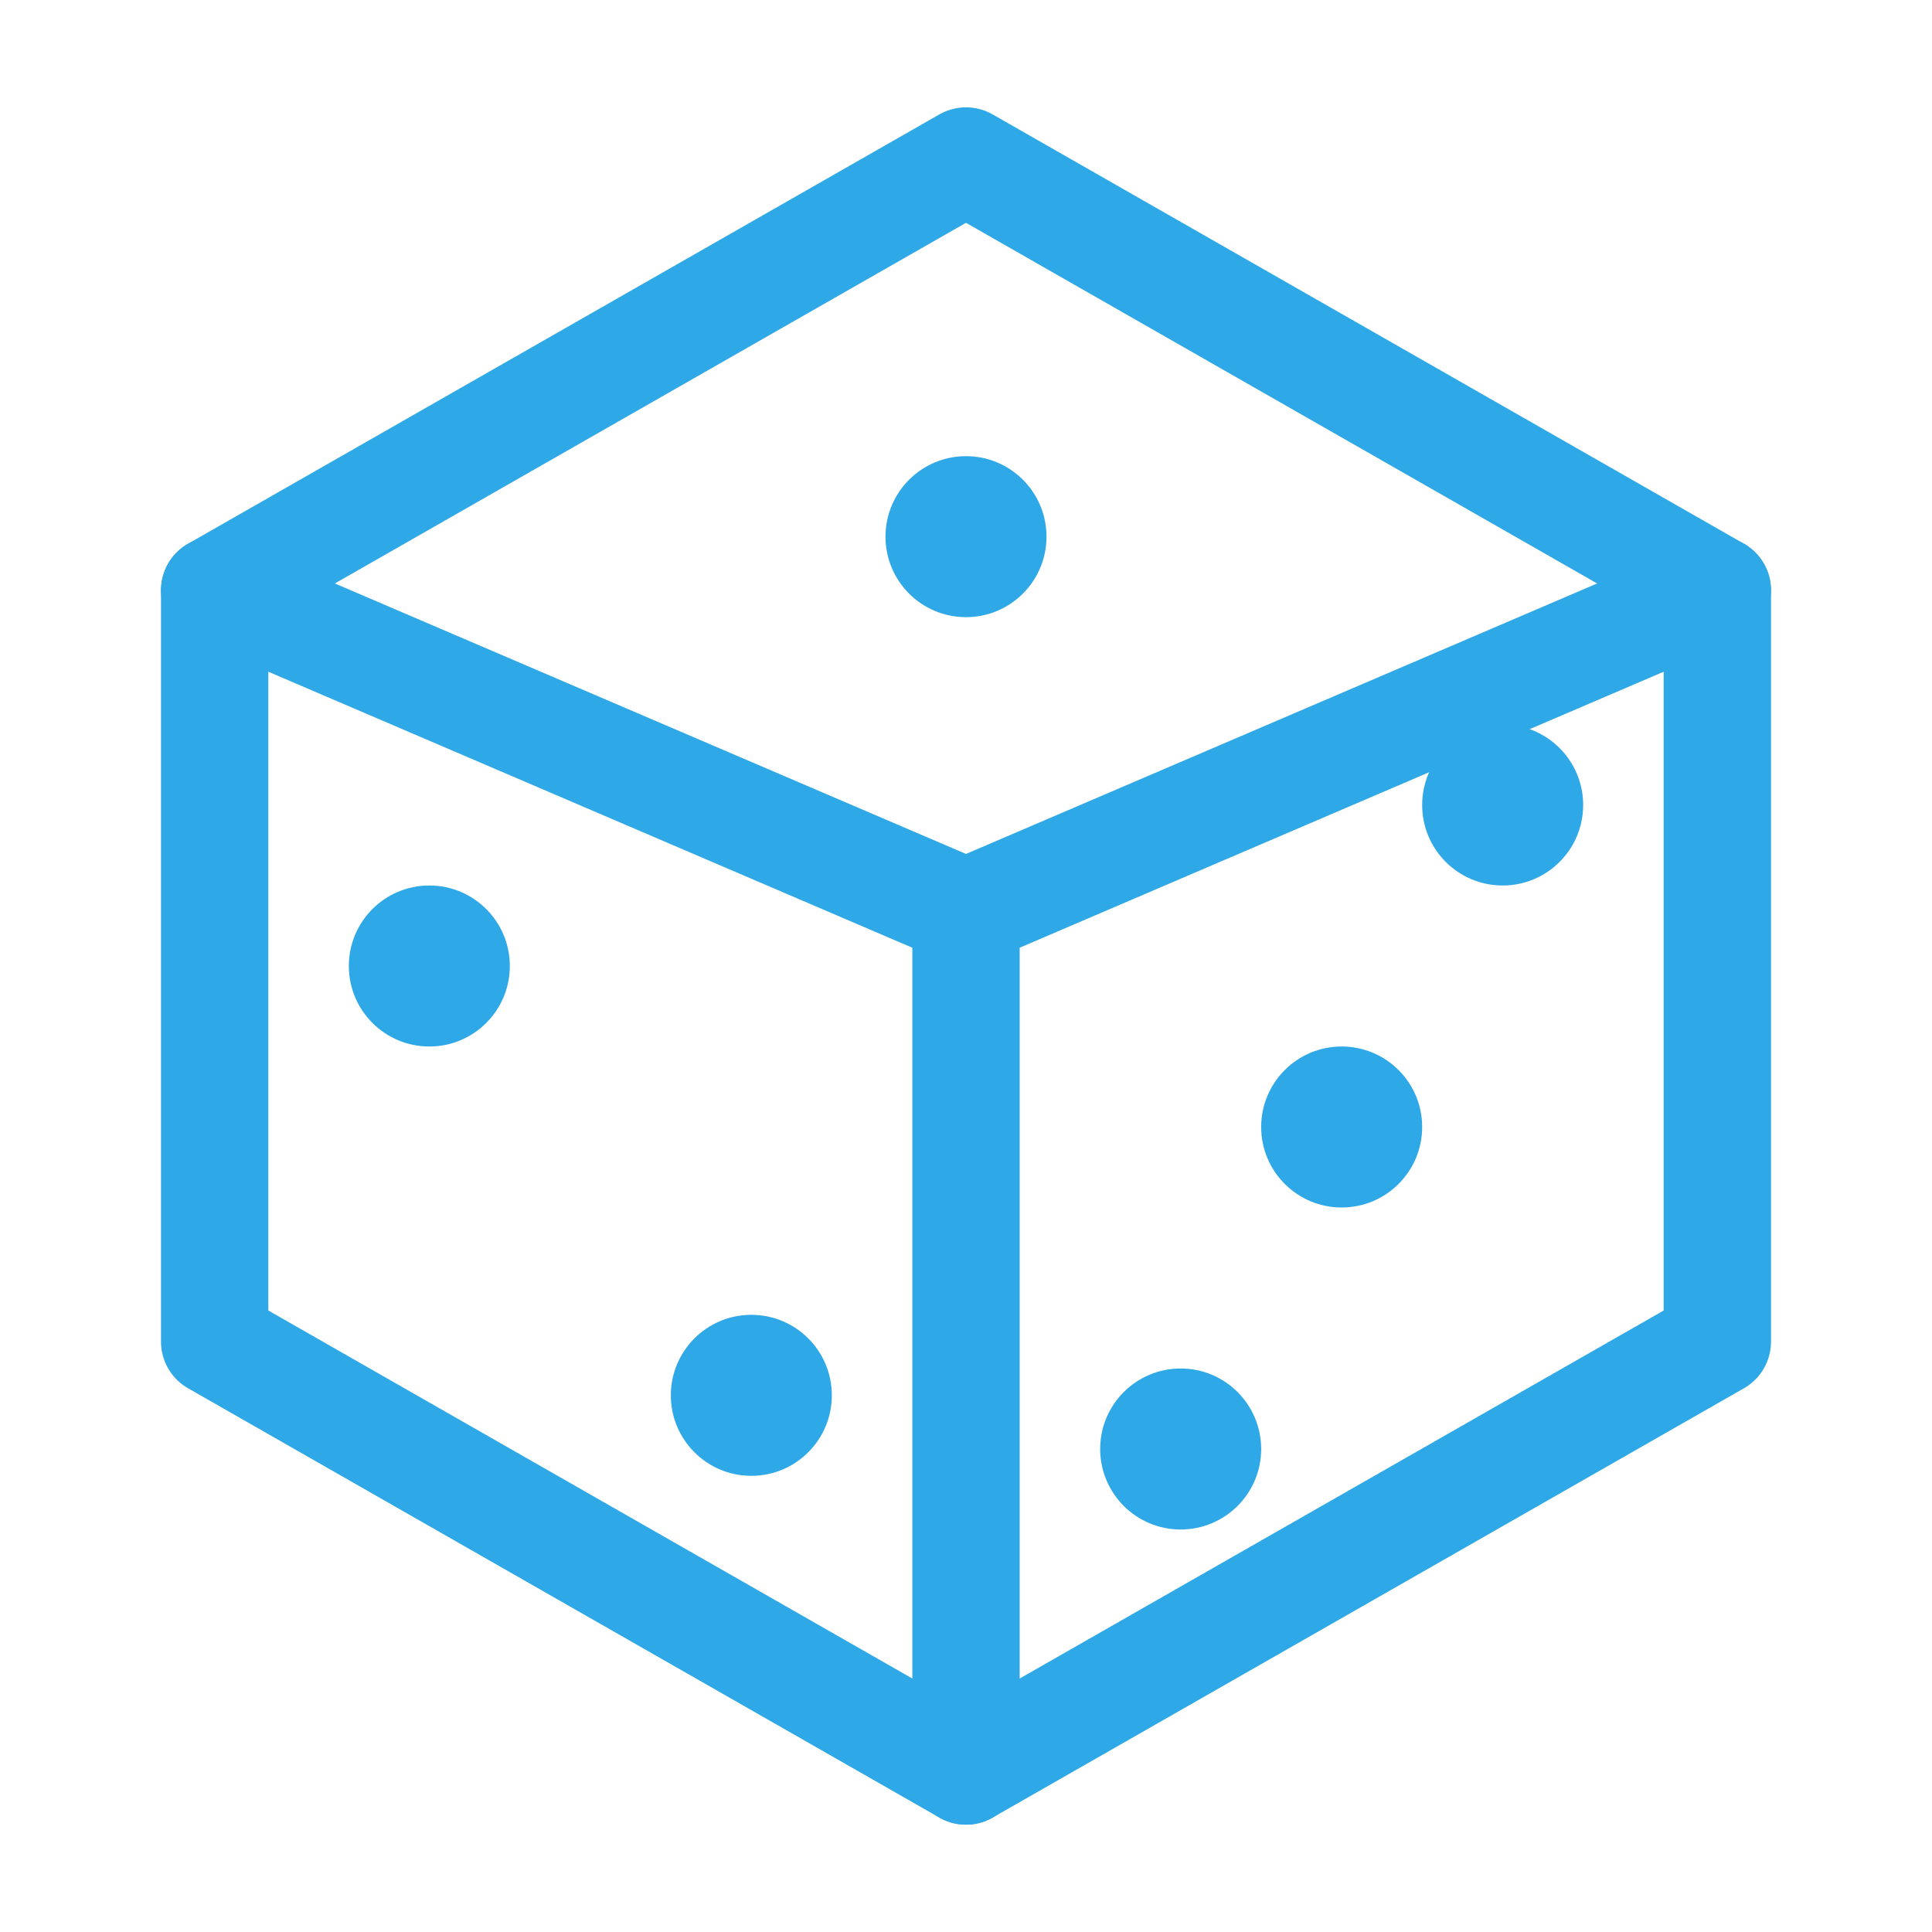
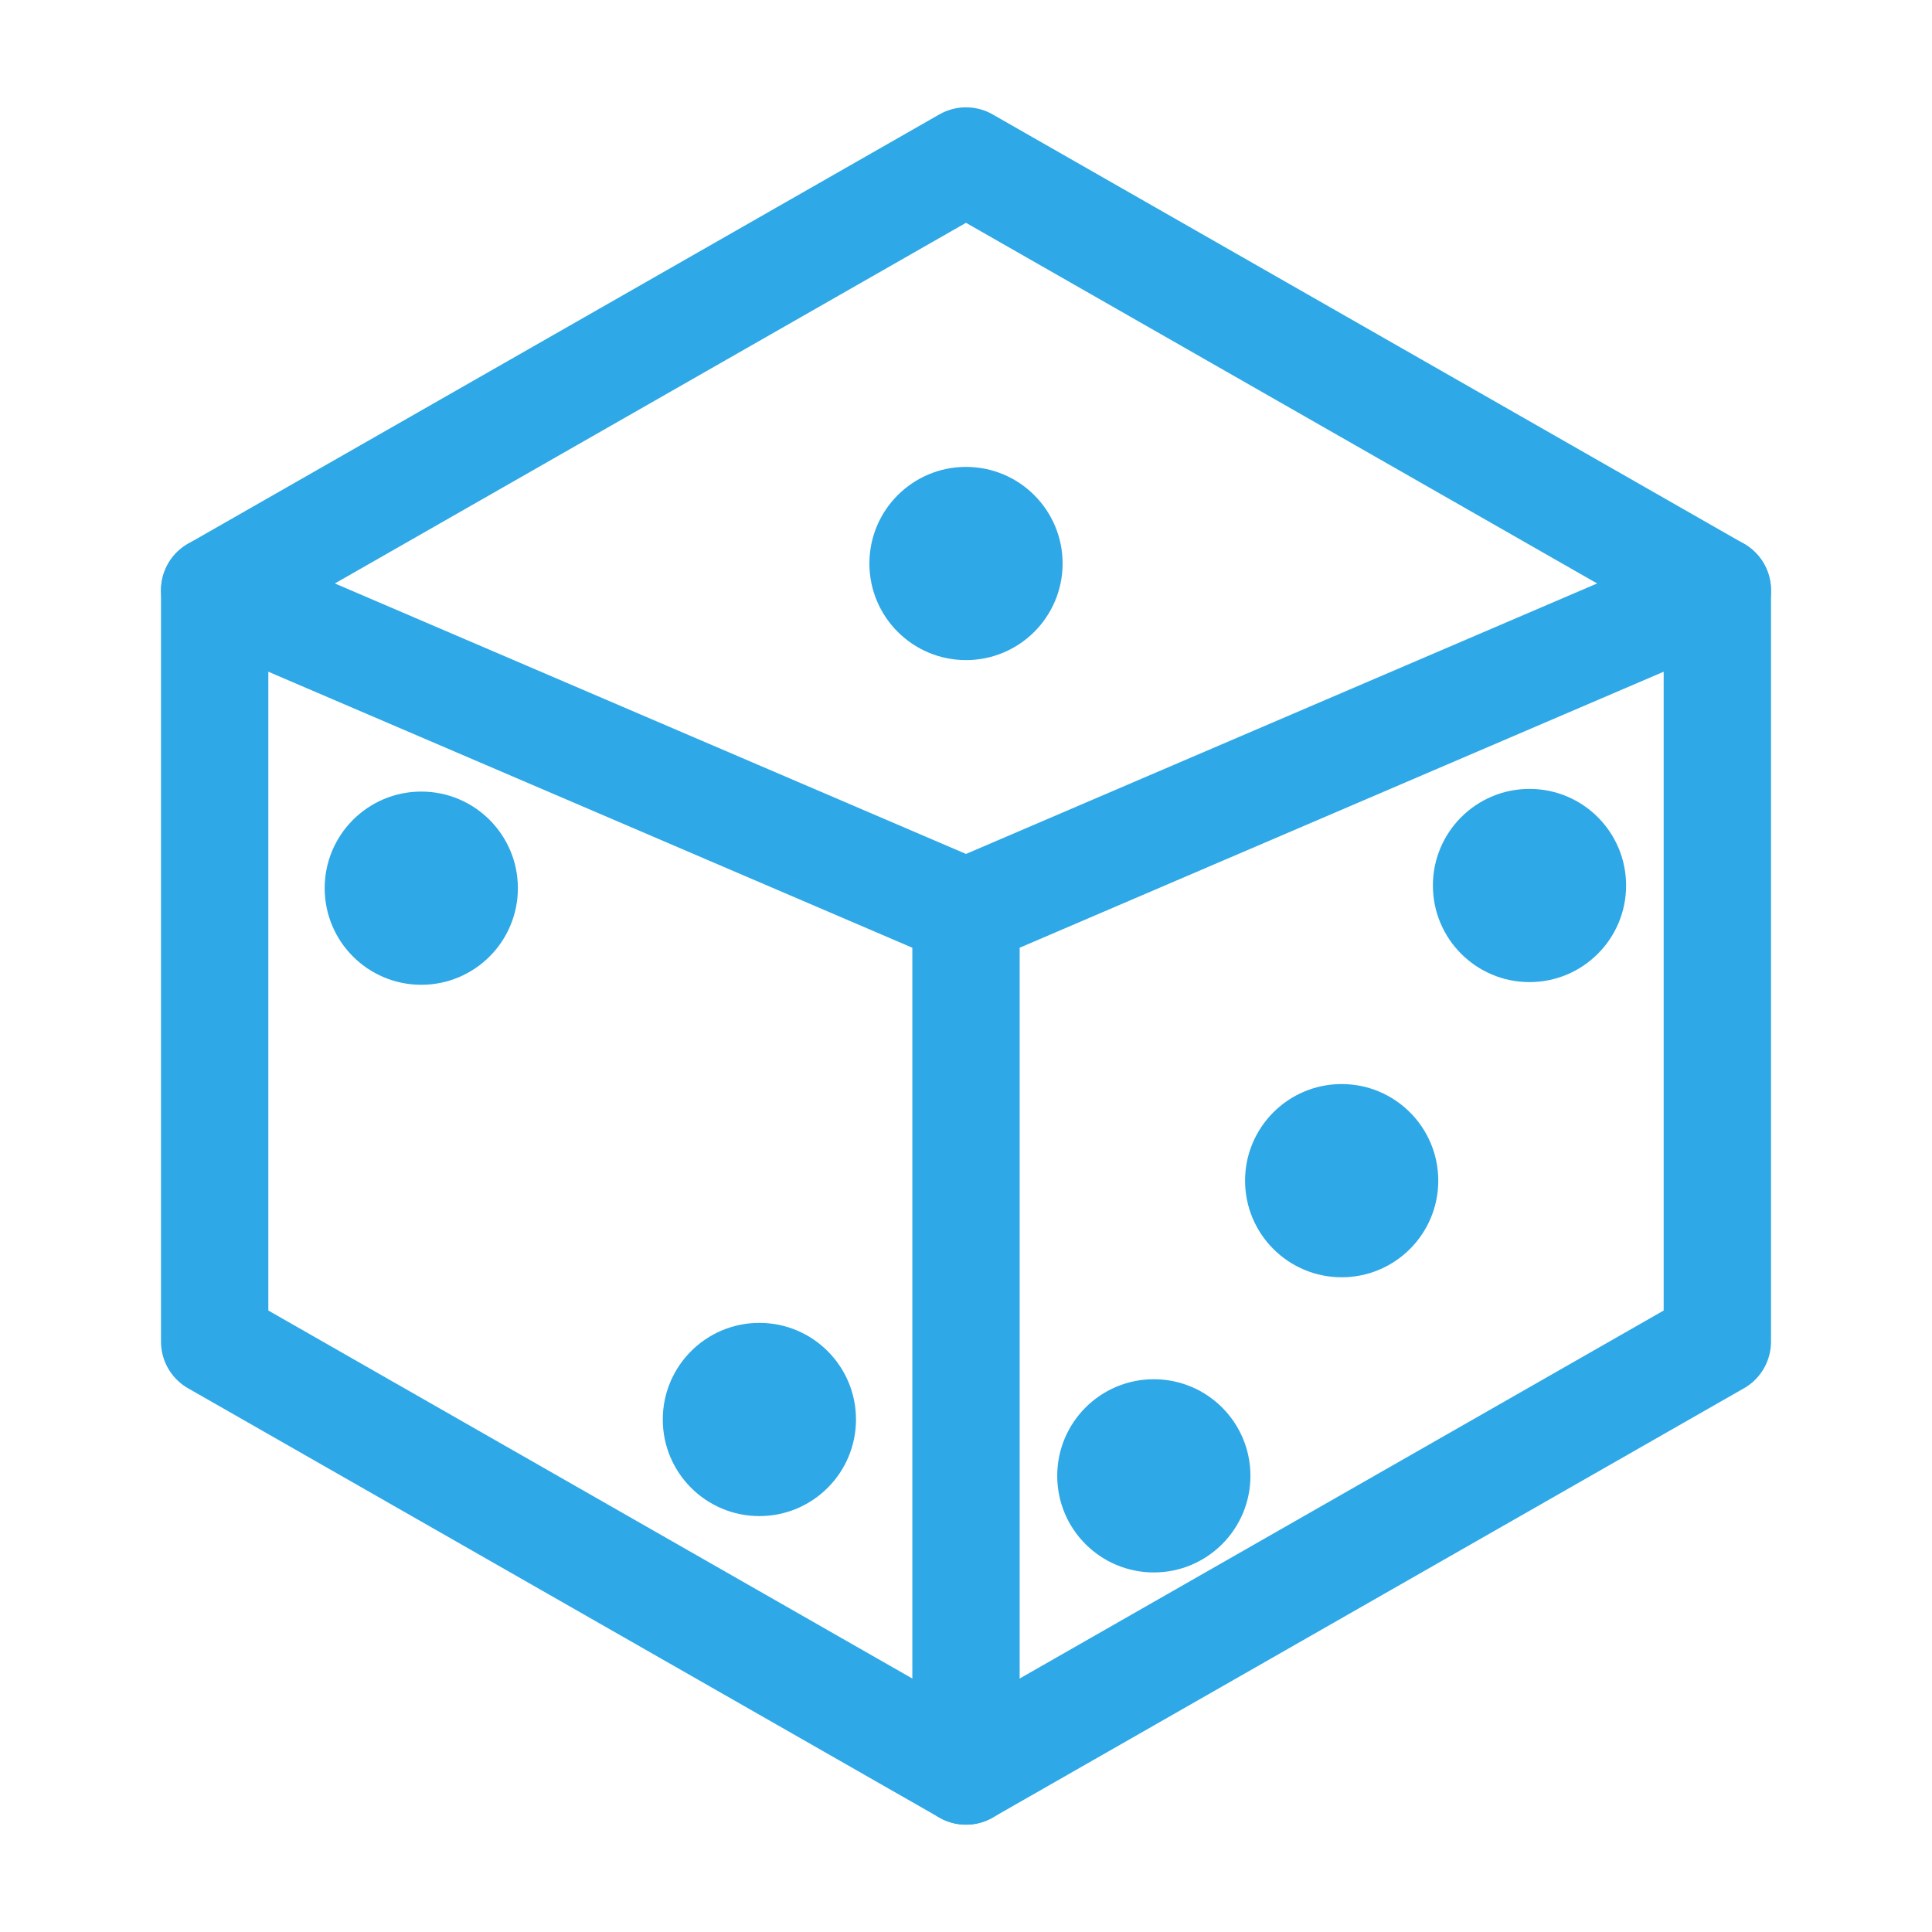
<svg xmlns="http://www.w3.org/2000/svg" viewBox="0 0 36 36" width="18" height="18">
  <g fill="none" stroke="#2EA8E6" stroke-width="2" stroke-linejoin="round" stroke-linecap="round">
    <polygon points="18,3 32,11 32,25 18,33 4,25 4,11" />
    <path d="M18,17 L18,33 M18,17 L32,11 M18,17 L4,11" />
  </g>
  <g fill="#2EA8E6" stroke="none">
-     <circle cx="18" cy="10" r="1.5" />
-     <circle cx="8" cy="18" r="1.5" />
-     <circle cx="14" cy="26" r="1.5" />
-     <circle cx="28" cy="15" r="1.5" />
-     <circle cx="25" cy="21" r="1.5" />
-     <circle cx="22" cy="27" r="1.5" />
+     <circle cx="18" cy="10.5" r="1.8" />
+     <circle cx="7.85" cy="16.55" r="1.8" />
+     <circle cx="14.15" cy="26.45" r="1.8" />
+     <circle cx="28.5" cy="16.5" r="1.8" />
+     <circle cx="25" cy="22" r="1.8" />
+     <circle cx="21.5" cy="27.5" r="1.8" />
  </g>
</svg>
